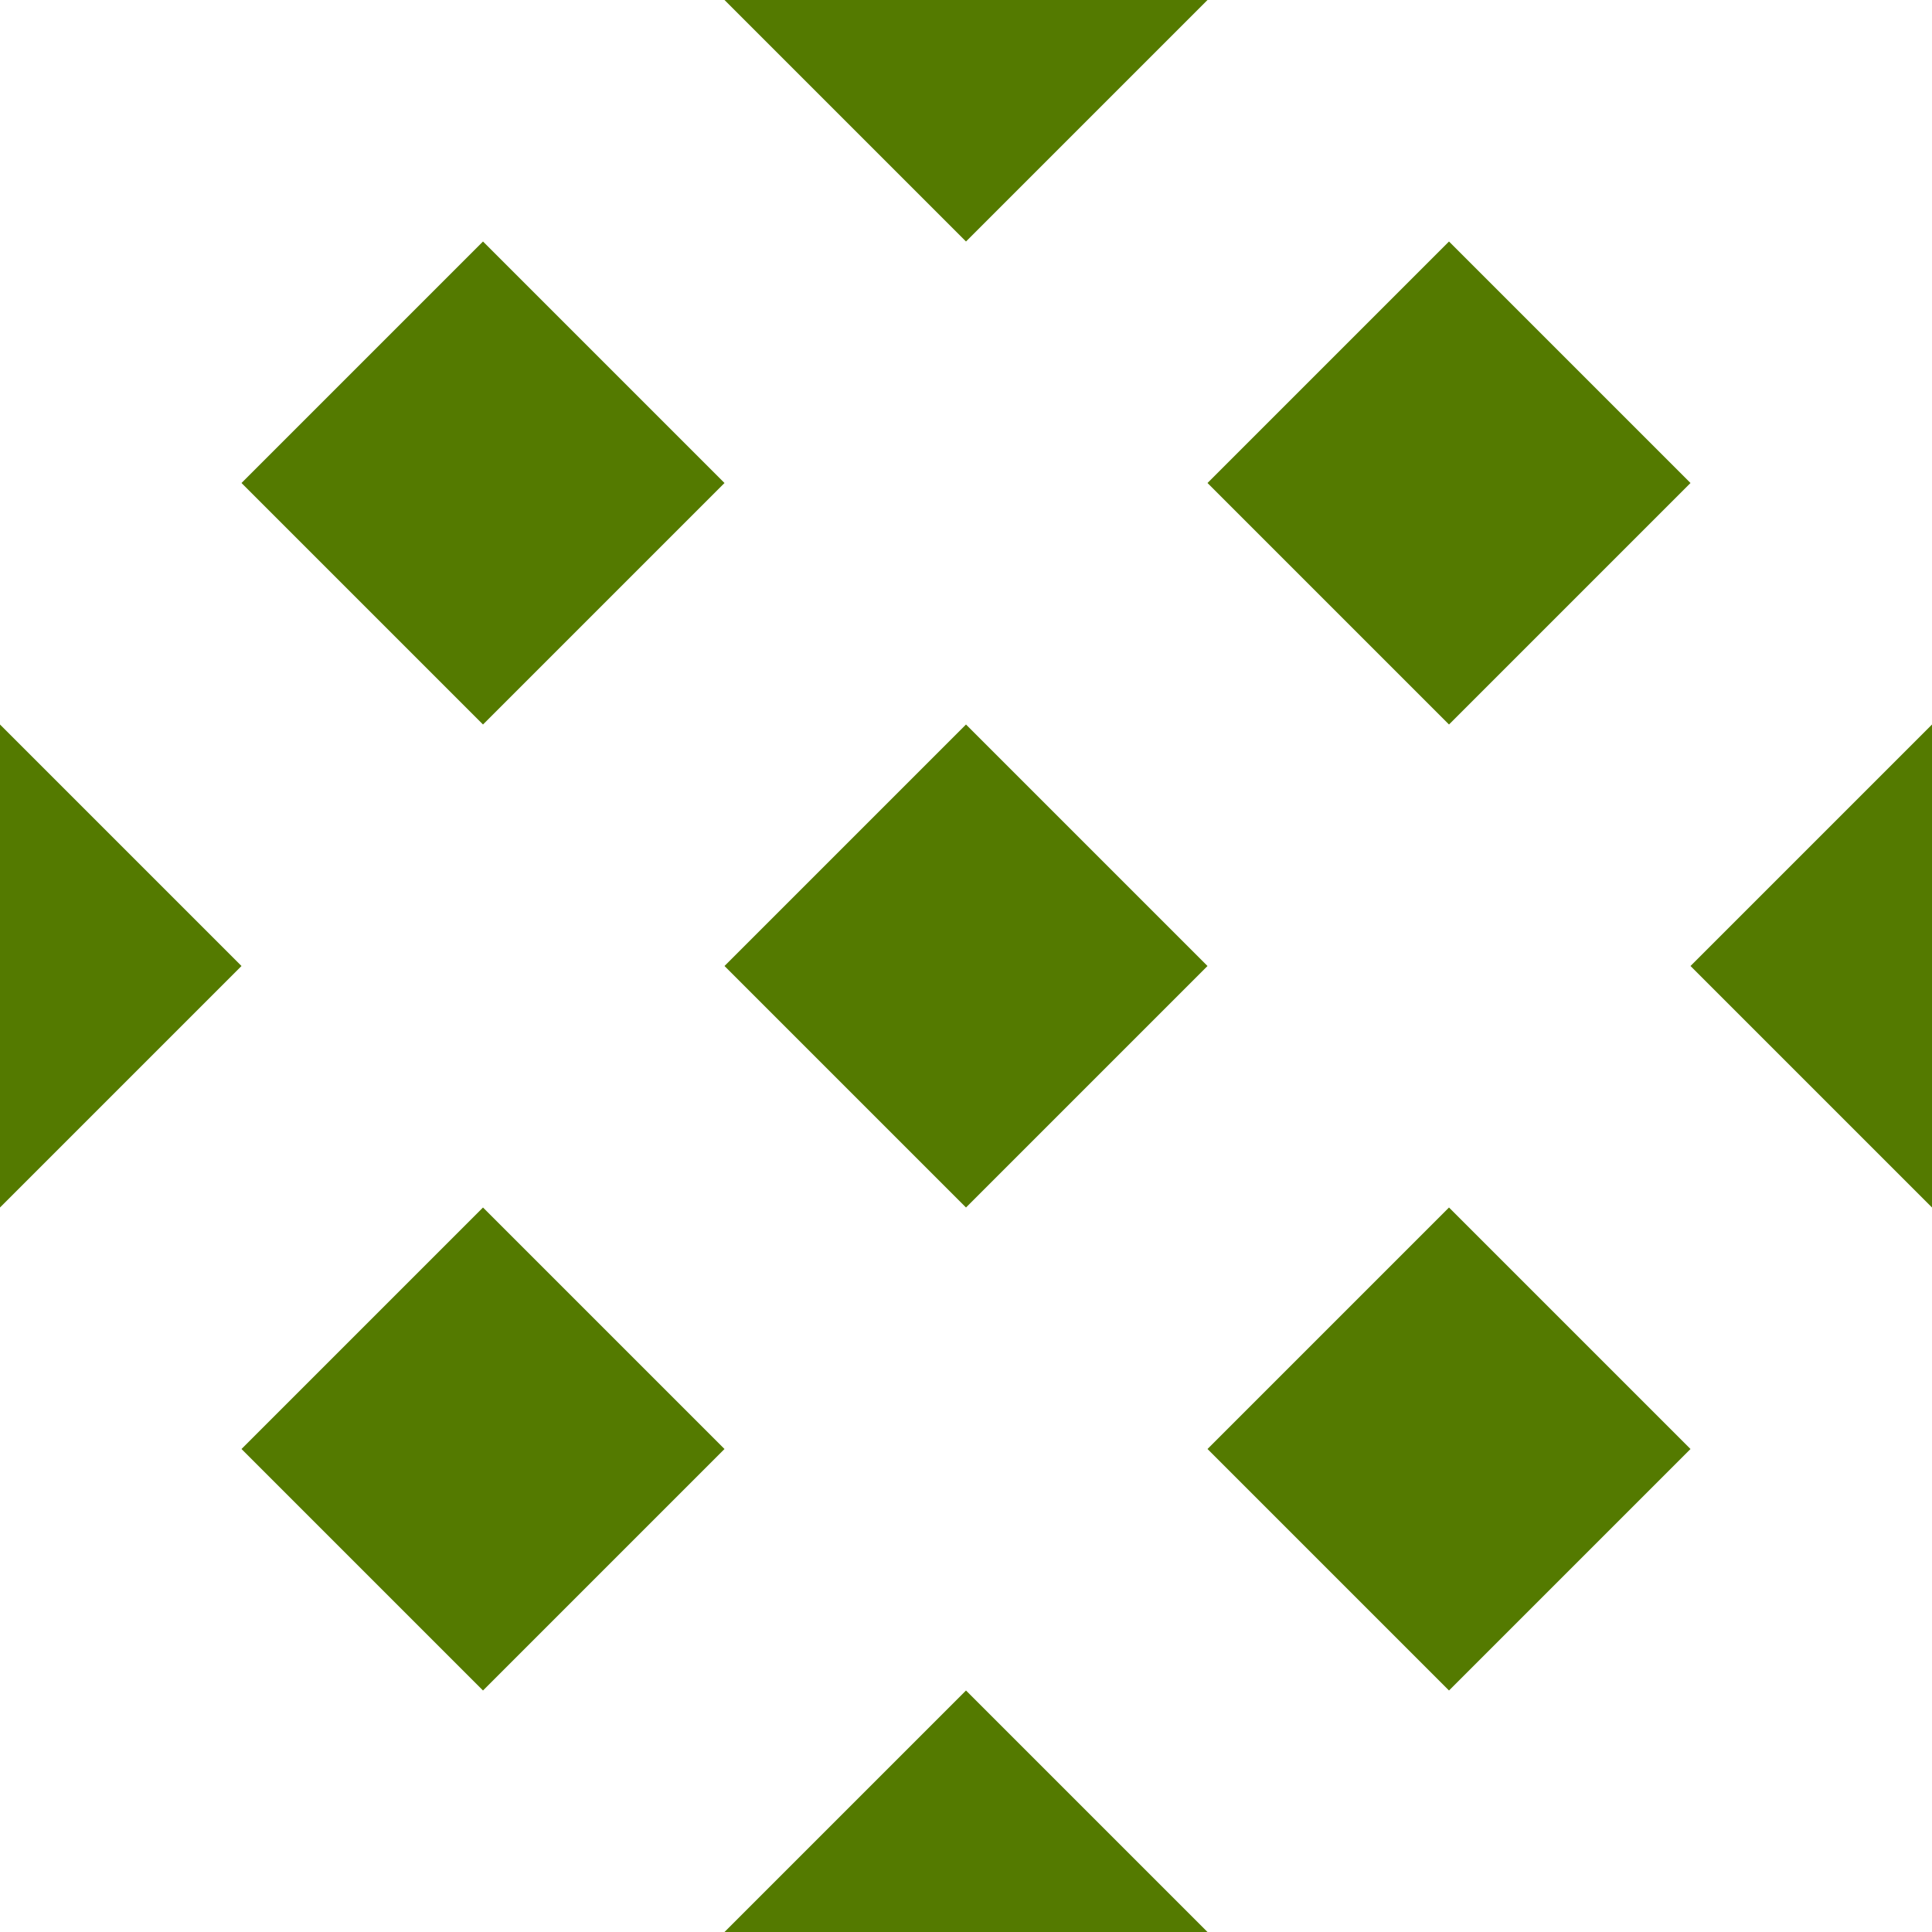
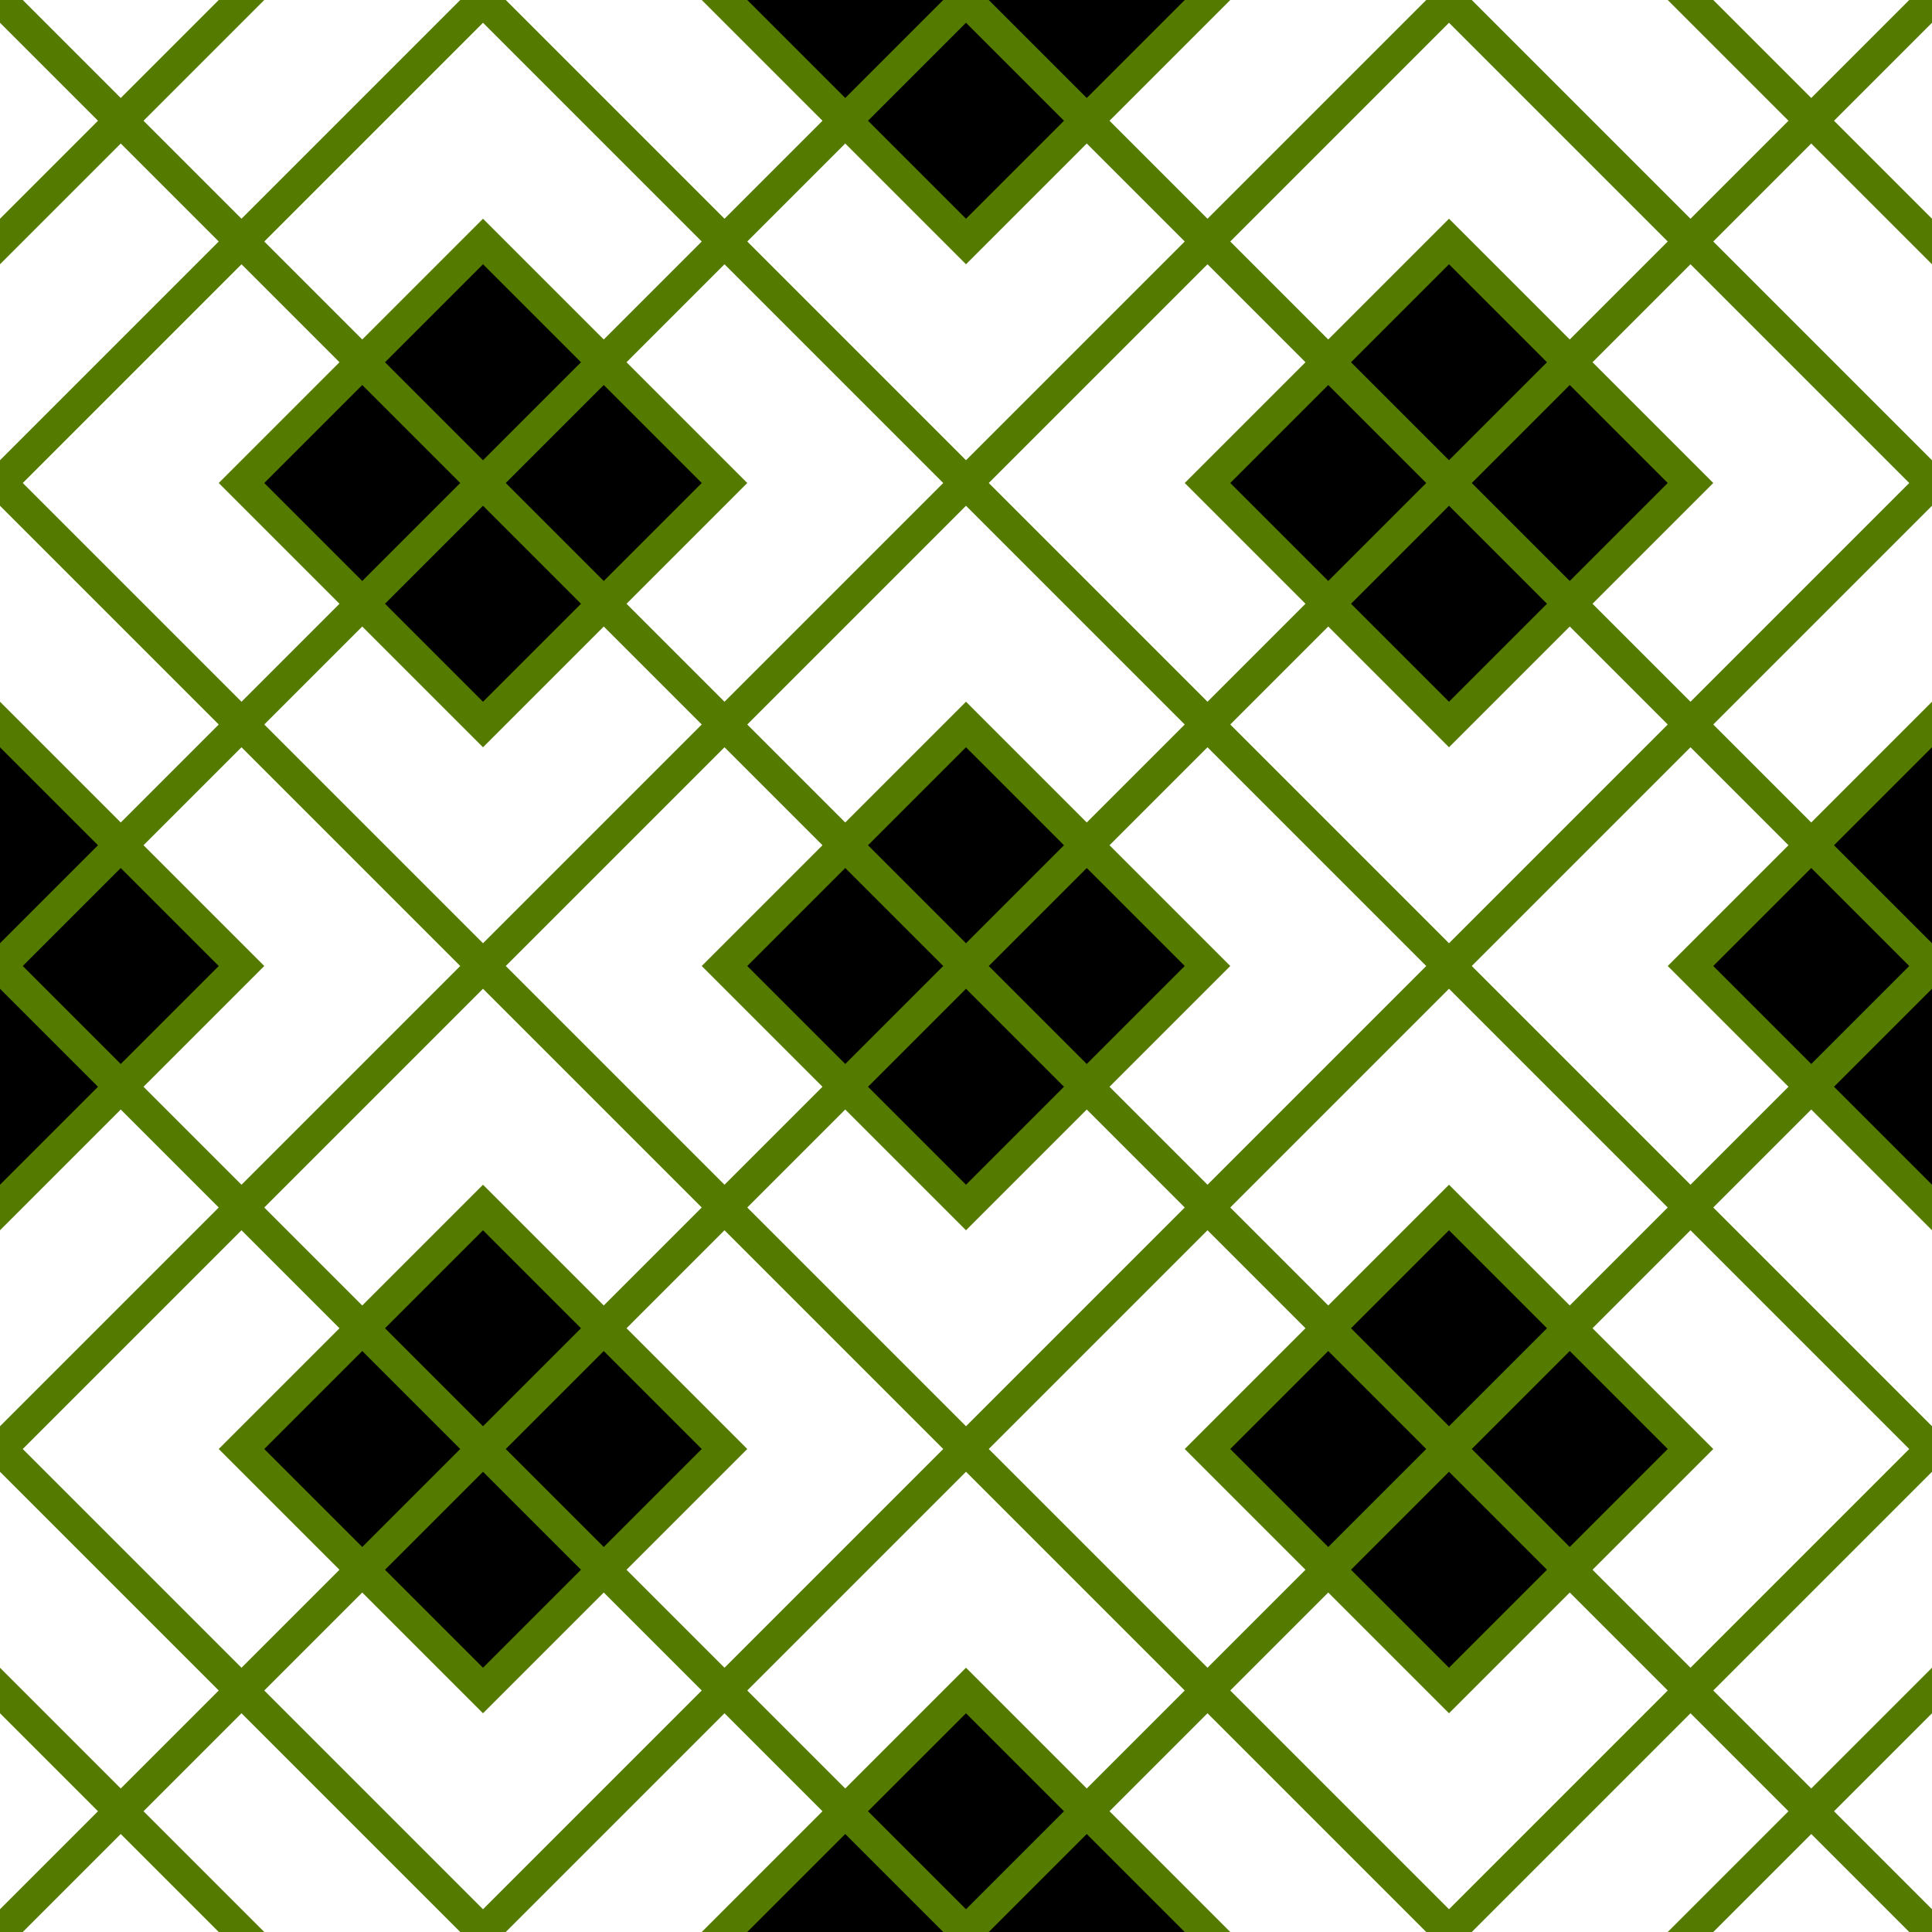
<svg xmlns="http://www.w3.org/2000/svg" class="rh-pattern services service" viewBox="0 0 60 60" height="60" width="60">
-   <path d="M 0,30 30,0 M 30,60 60,30 M 0,30 30,60 M 30,0 60,30 M 0,60 60,0 M 0,0 60,60 M 37.5,60 30,52.5 22.5,60 M 37.5,0 30,7.5 22.5,0 M 60,37.5 52.5,30 60,22.5 M 60,45 45,60 M 60,15 45,0 M 0,15 15,0 M 0,45 15,60 M 52.5,0 60,7.5 m 0,45 -7.5,7.5 M 7.5,0 0,7.5 m 0,45 7.5,7.5 M 0,37.5 7.5,30 0,22.5 m 30,0 L 22.5,30 30,37.5 37.5,30 Z M 45,37.5 37.5,45 45,52.5 52.5,45 Z M 15,37.5 7.5,45 15,52.5 22.5,45 Z M 45,7.5 37.5,15 45,22.5 52.5,15 Z M 15,7.5 7.5,15 15,22.5 22.5,15 Z M 45,0 0,45 M 60,15 15,60 M 15,0 60,45 M 0,15 45,60" style="fill:hsl(79, 100%, 24%);stroke-linecap:square" />
+   <path d="M 0,30 30,0 M 30,60 60,30 M 0,30 30,60 M 30,0 60,30 M 0,60 60,0 M 0,0 60,60 M 37.5,60 30,52.5 22.5,60 M 37.5,0 30,7.5 22.5,0 M 60,37.5 52.5,30 60,22.5 M 60,45 45,60 M 60,15 45,0 M 0,15 15,0 M 0,45 15,60 M 52.5,0 60,7.5 m 0,45 -7.5,7.5 M 7.5,0 0,7.5 m 0,45 7.5,7.5 M 0,37.5 7.5,30 0,22.5 m 30,0 L 22.5,30 30,37.5 37.5,30 Z M 45,37.5 37.5,45 45,52.5 52.5,45 Z M 15,37.5 7.5,45 15,52.5 22.5,45 Z M 45,7.5 37.5,15 45,22.5 52.5,15 Z M 15,7.5 7.5,15 15,22.5 22.5,15 Z M 45,0 0,45 M 60,15 15,60 M 15,0 60,45 M 0,15 45,60" style="stroke:hsl(79, 100%, 24%);stroke-linecap:square" />
</svg>
